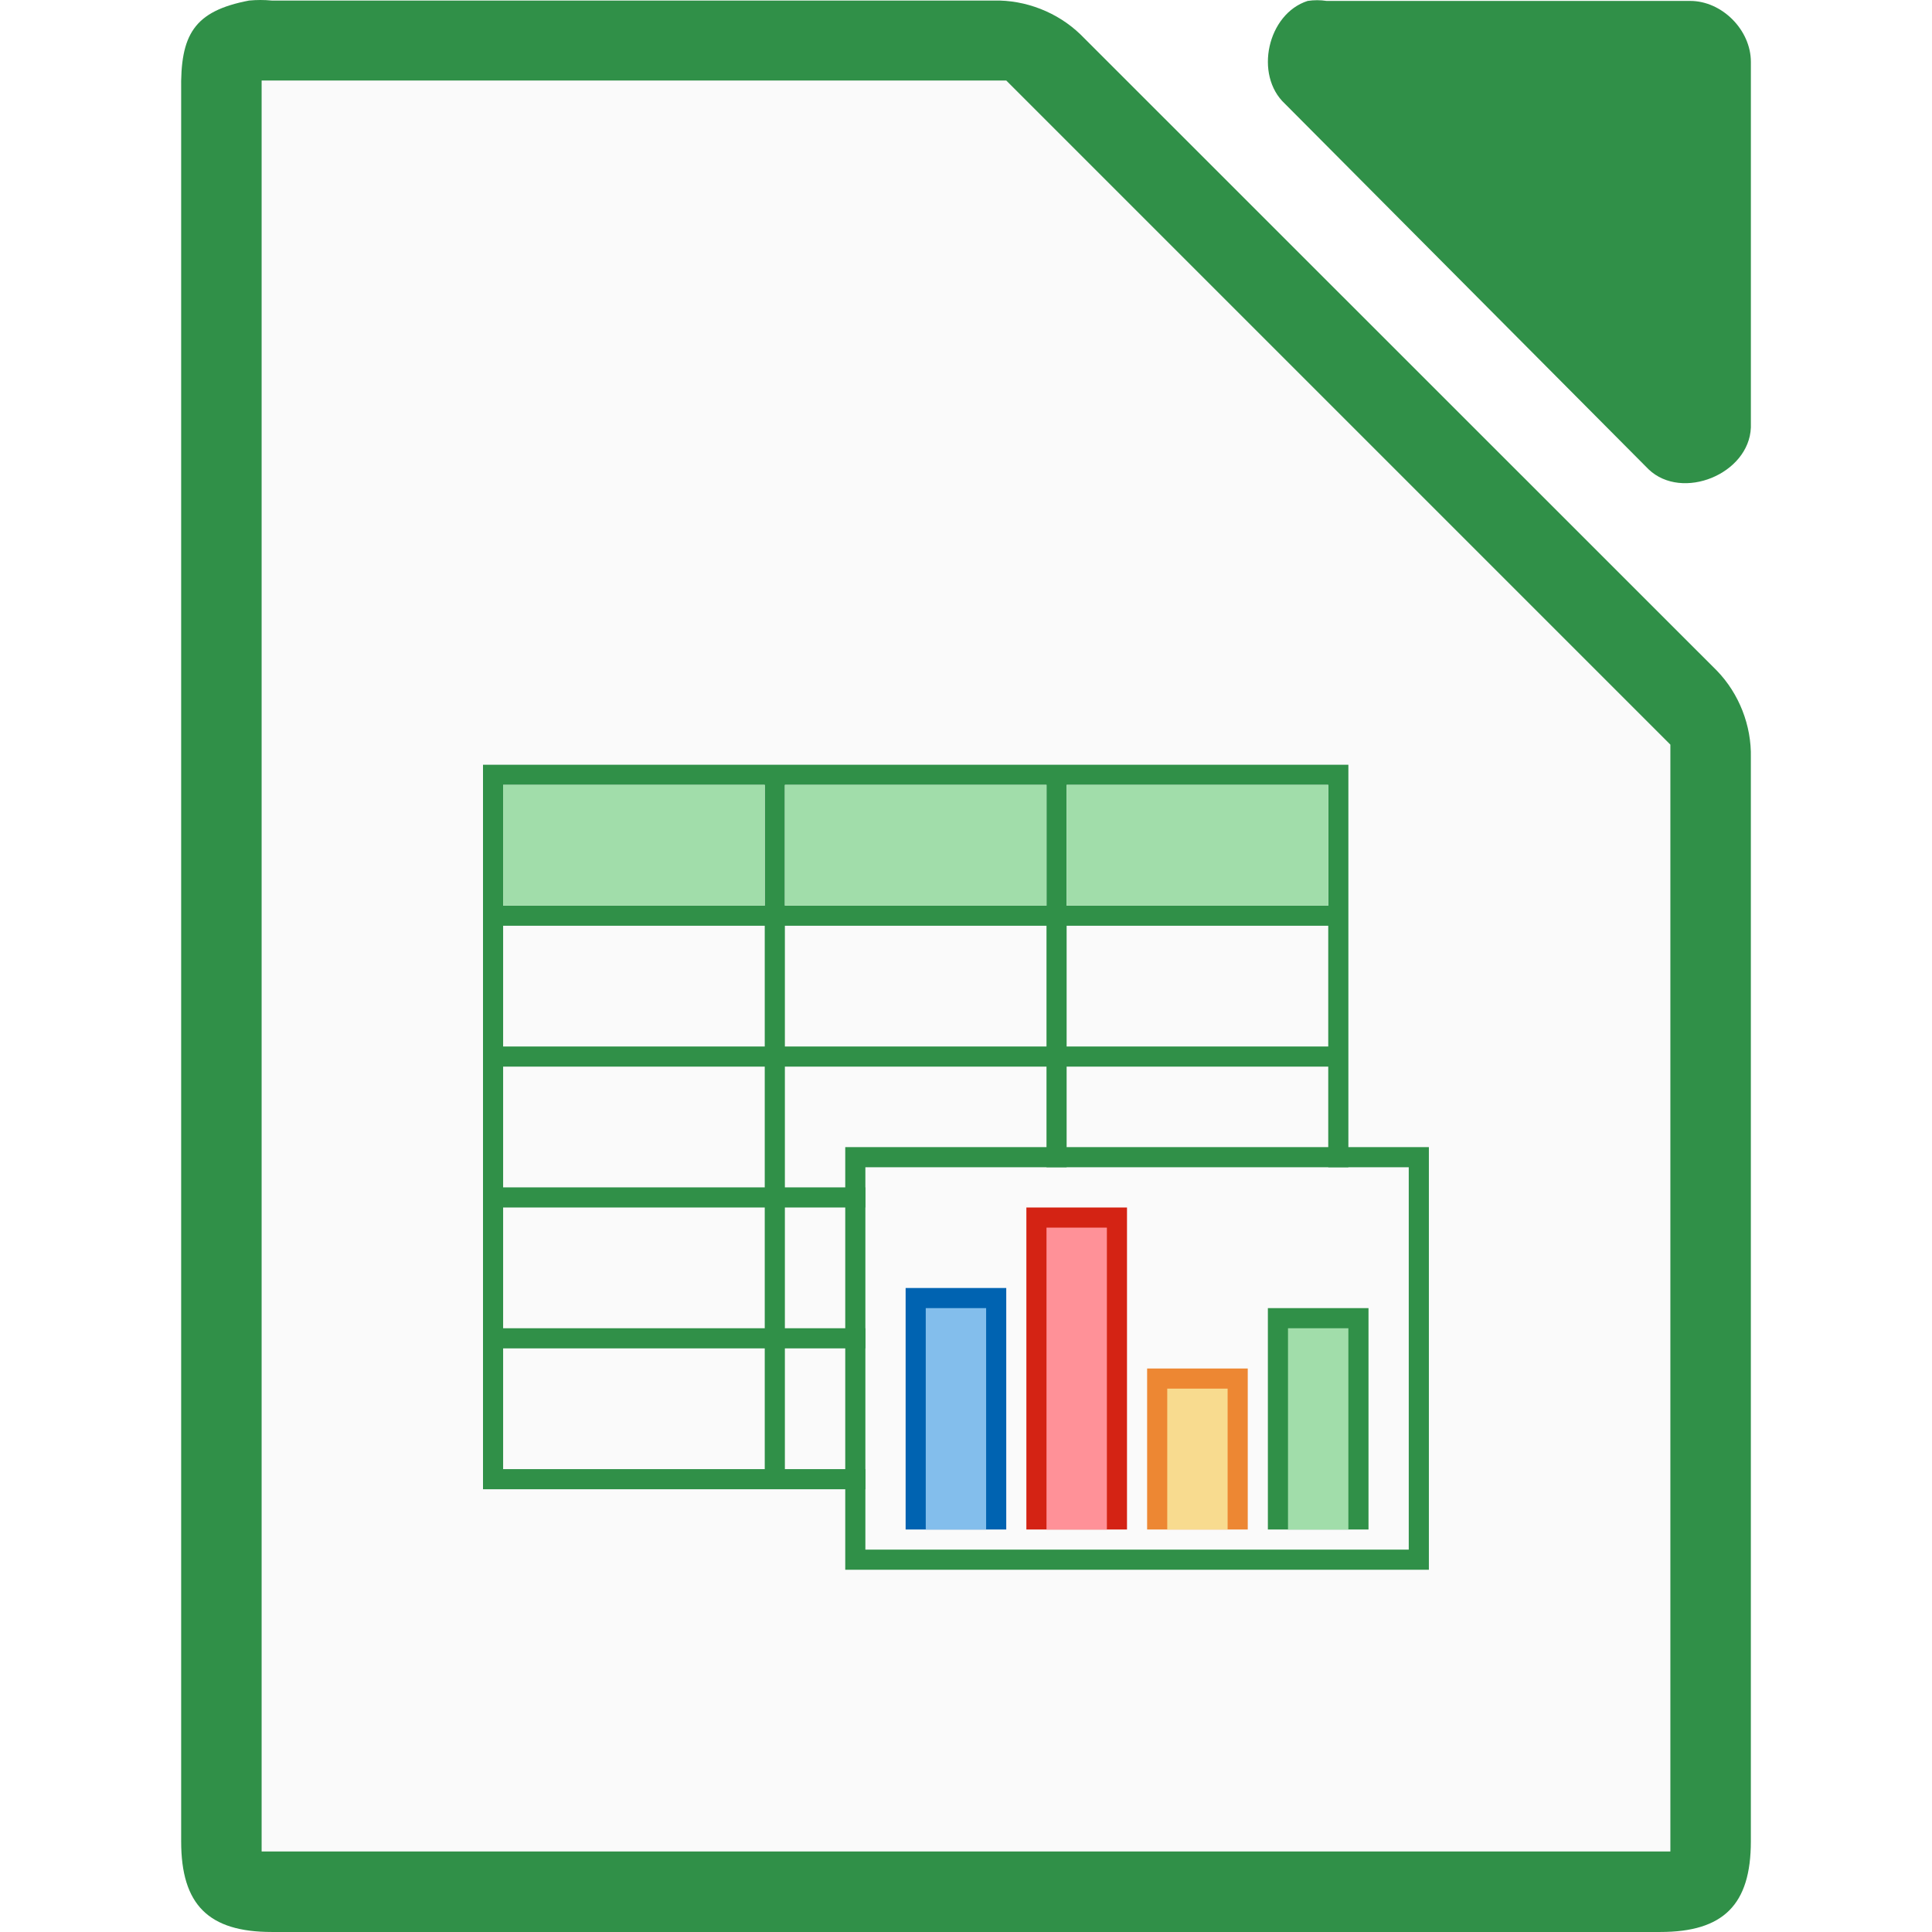
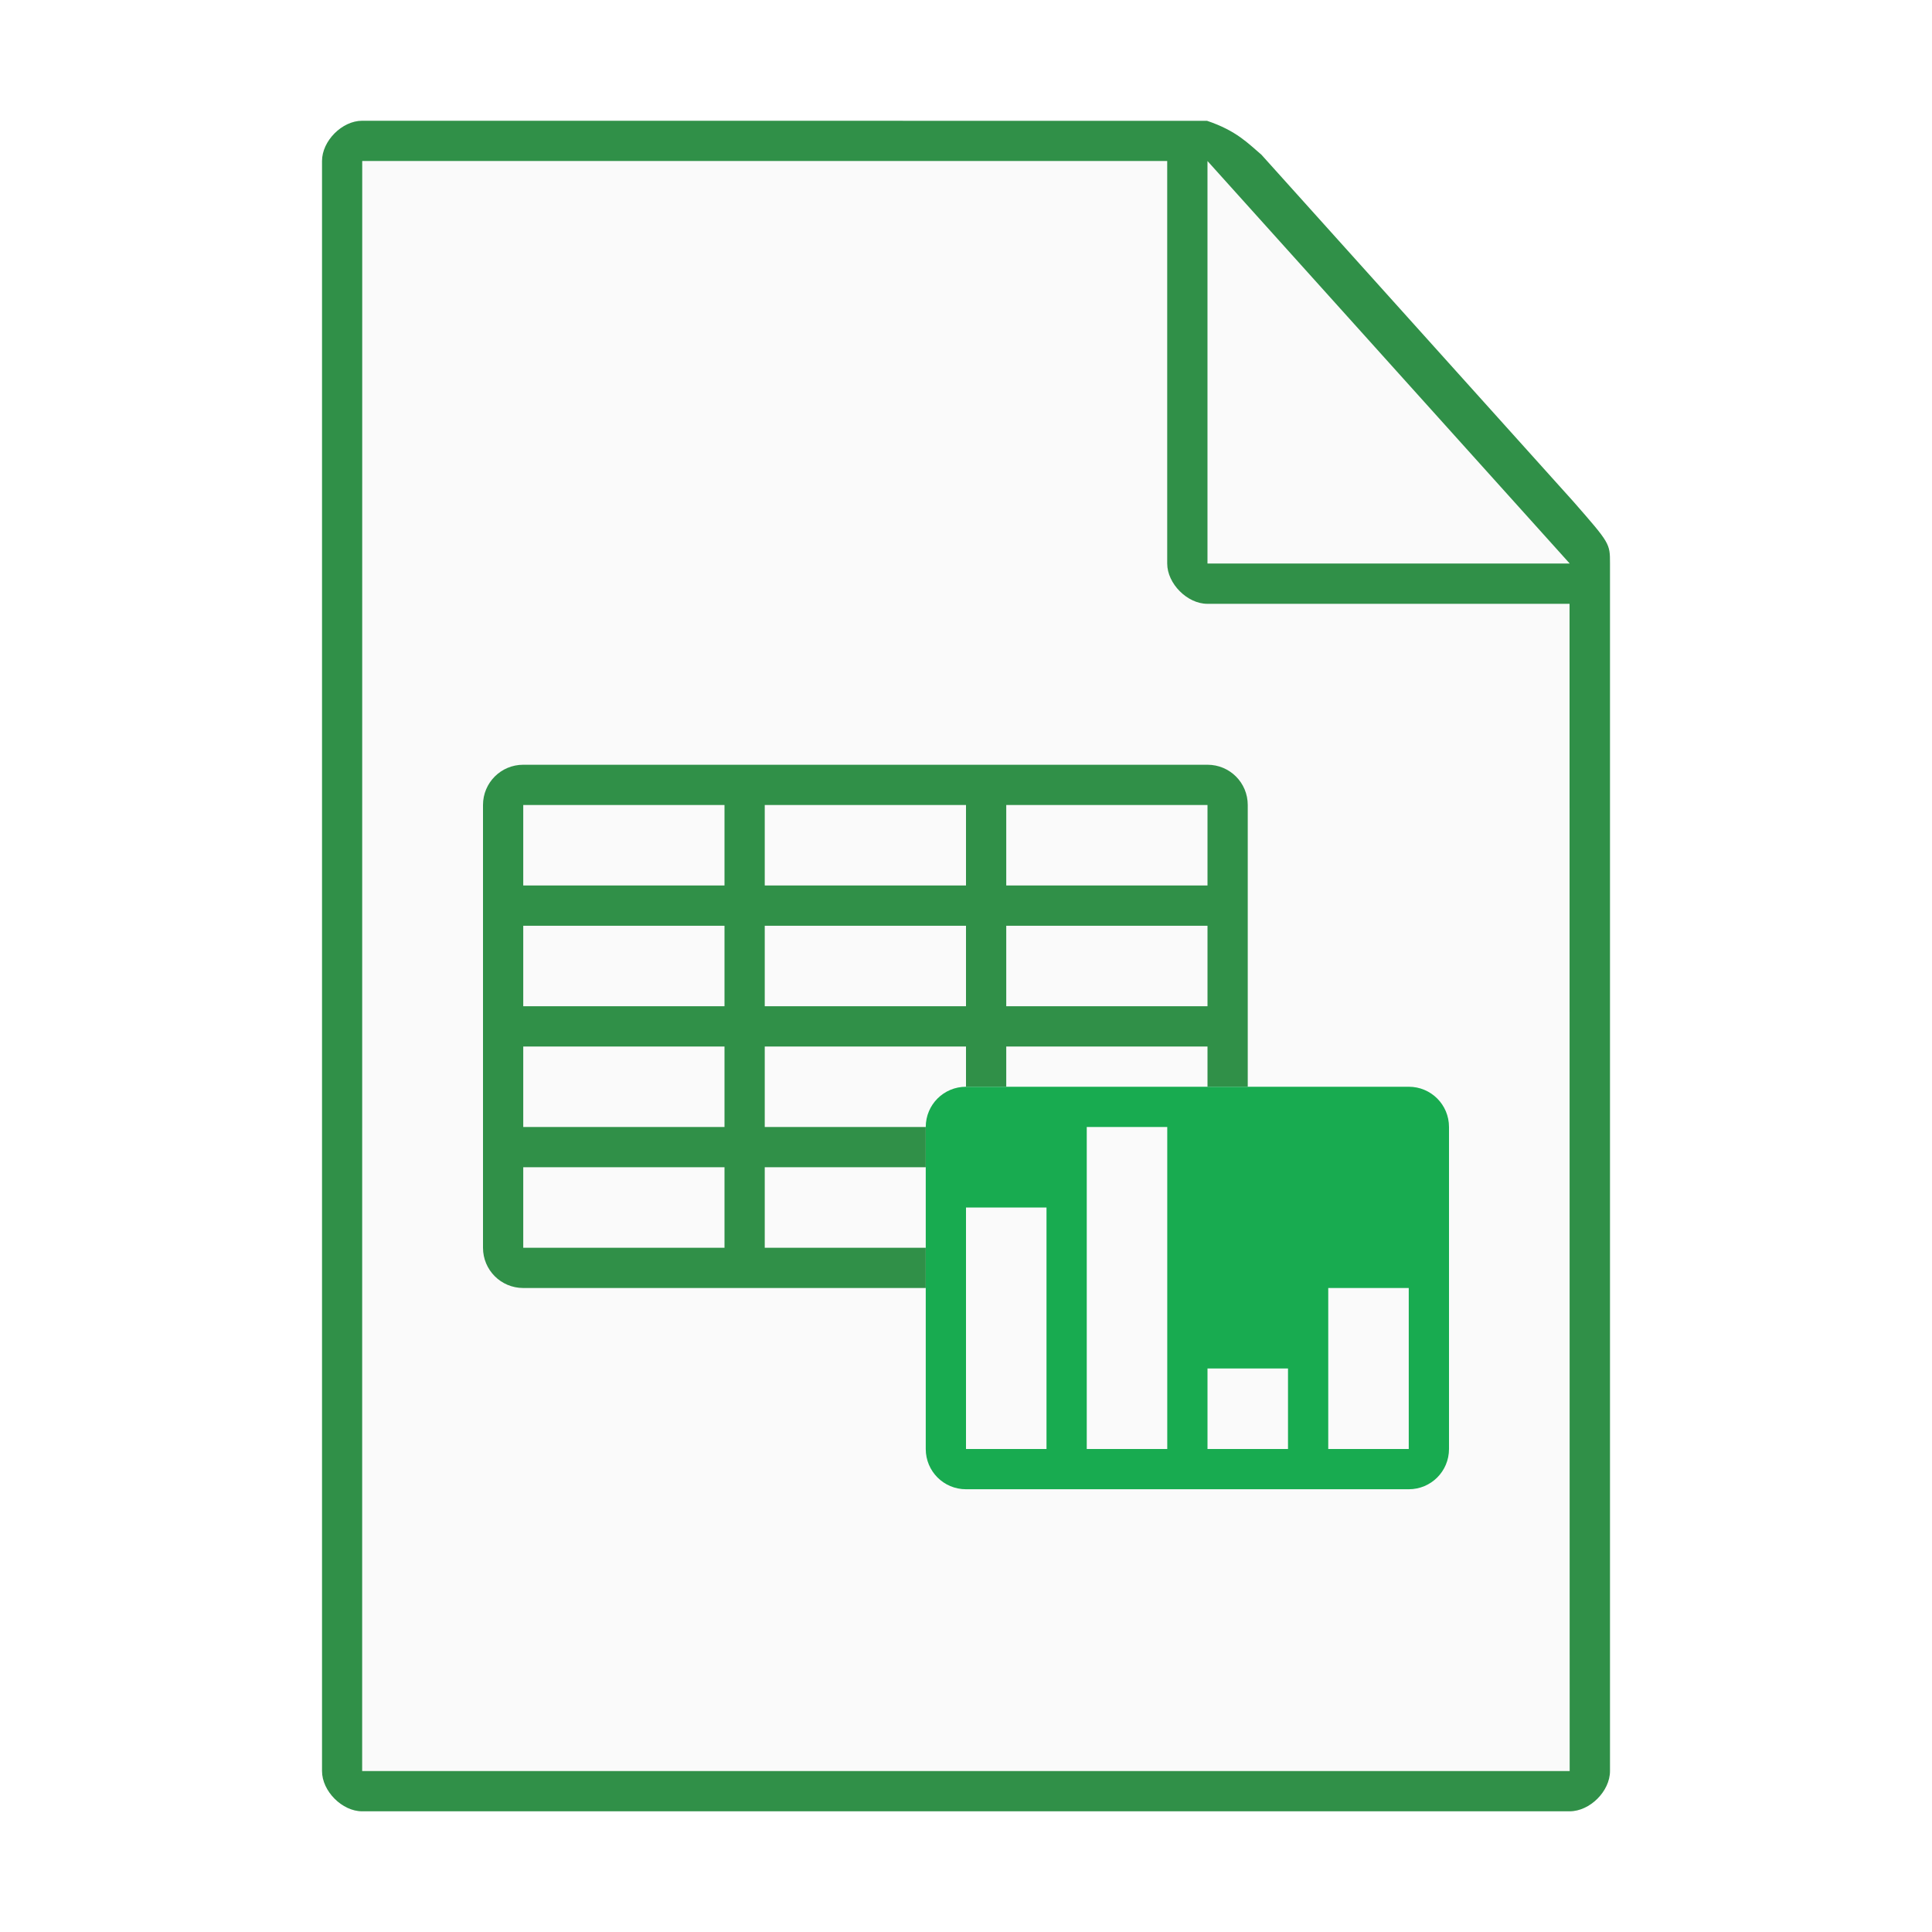
<svg xmlns="http://www.w3.org/2000/svg" height="96" width="96">
-   <text x="447.744" y="-244.834">
-     <tspan x="447.744" y="-244.834" />
-   </text>
-   <path d="m12.377.027c-2.75.525-3.424 1.7-3.375 4.498v86.976c0 3.141 1.358 4.498 4.5 4.498h68.997c3.141-0 4.499-1.358 4.5-4.498v-53.864c.036-1.584-.585-3.173-1.687-4.311l-31.621-31.612c-1.139-1.102-2.728-1.724-4.312-1.687h-35.876c-.374-.036-.751-.036-1.125 0z" fill="#309048" />
-   <path d="m13 4v1.5 85 1.5h1.5 67 1.5v-1.5-52.844-.656l-.469-.469-32.156-32.156-.375-.375h-.656-34.844z" fill="#fafafa" />
-   <path d="m64.976.046c-1.997.64-2.669 3.68-1.129 5.109l18.071 18.166c1.669 1.591 4.995.23 5.082-2.081v-18.166c-0-1.585-1.435-3.027-3.012-3.028h-18.071c-.311-.048-.63-.048-.941 0z" fill="#309048" />
-   <path d="m24 38v36h43v-36zm1 1h13v6h-13zm14 0h13v6h-13zm14 0h13v6h-13zm-28 7h13v6h-13zm14 0h13v6h-13zm14 0h13v6h-13zm-28 7h13v6h-13zm14 0h13v6h-13zm14 0h13v6h-13zm-28 7h13v6h-13zm14 0h13v6h-13zm14 0h13v6h-13zm-28 7h13v6h-13zm14 0h13v6h-13zm14 0h13v6h-13z" fill="#309048" />
-   <path d="m43 58h27v19h-27z" fill="#fafafa" />
-   <path d="m42 57v21h29v-21zm1 1h27v19h-27z" fill="#309048" />
-   <path d="m45 64h5v12h-5z" fill="#0063b1" />
-   <path d="m51 60h5v16h-5z" fill="#d42314" />
-   <path d="m57 68h5v8h-5z" fill="#ed8733" />
-   <path d="m63 65h5v11h-5z" fill="#309048" />
-   <path d="m52 61h3v15h-3z" fill="#ff9198" stroke-width="1.369" />
-   <path d="m58 69h3v7h-3z" fill="#f8db8f" stroke-width="1.528" />
-   <path d="m46 65h3v11h-3z" fill="#83beec" stroke-width="1.483" />
-   <g fill="#a1ddaa">
-     <path d="m64 66h3v10h-3z" stroke-width="1.826" />
-     <path d="m25 39h13v6h-13z" />
-     <path d="m39 39h13v6h-13z" />
-     <path d="m53 39h13v6h-13z" />
+   <g transform="matrix(3 0 0 3 -.006986 0)">
+     <path d="m6.002 2.667v26.667h20v-20l-6-6.667z" fill="#fafafa" />
+     <path d="m6 2c-.331 0-.664.333-.664.667v26.667c0 .333.333.667.664.667h20c.336 0 .669-.333.669-.667v-20c0-.333 0-.333-.605-1.025l-5.169-5.747c-.221-.187-.411-.396-.9-.561zm.002.667h13.333v6.667c0 .333.333.667.664.667h6l.002 19.333h-20zm14 0 6 6.667h-6z" fill="#309048" />
+   </g>
+   <g fill="#309048" transform="matrix(2 0 0 2 0 .00002)">
+     <path d="m13 19c-.554 0-1 .446-1 1v11c0 .554.446 1 1 1h10v-1h-4v-2h4v-1h-4v-2h5v1h1v-1h5v1h1v-7c0-.554-.446-1-1-1zm0 1h5v2h-5zm6 0h5v2h-5zm6 0h5v2h-5zm-12 3h5v2h-5zm6 0h5v2h-5zm6 0h5v2h-5zm-12 3h5v2h-5zm0 3h5v2h-5z" fill="#309048" />
+     <path d="m24 27c-.554 0-1 .446-1 1v8c0 .554.446 1 1 1h11c.554 0 1-.446 1-1v-8c0-.554-.446-1-1-1zm3 1h2v8h-2zm-3 2h2v6h-2zm9 2h2v4h-2zm-3 2h2v2h-2z" fill="#18ab50" />
  </g>
</svg>
